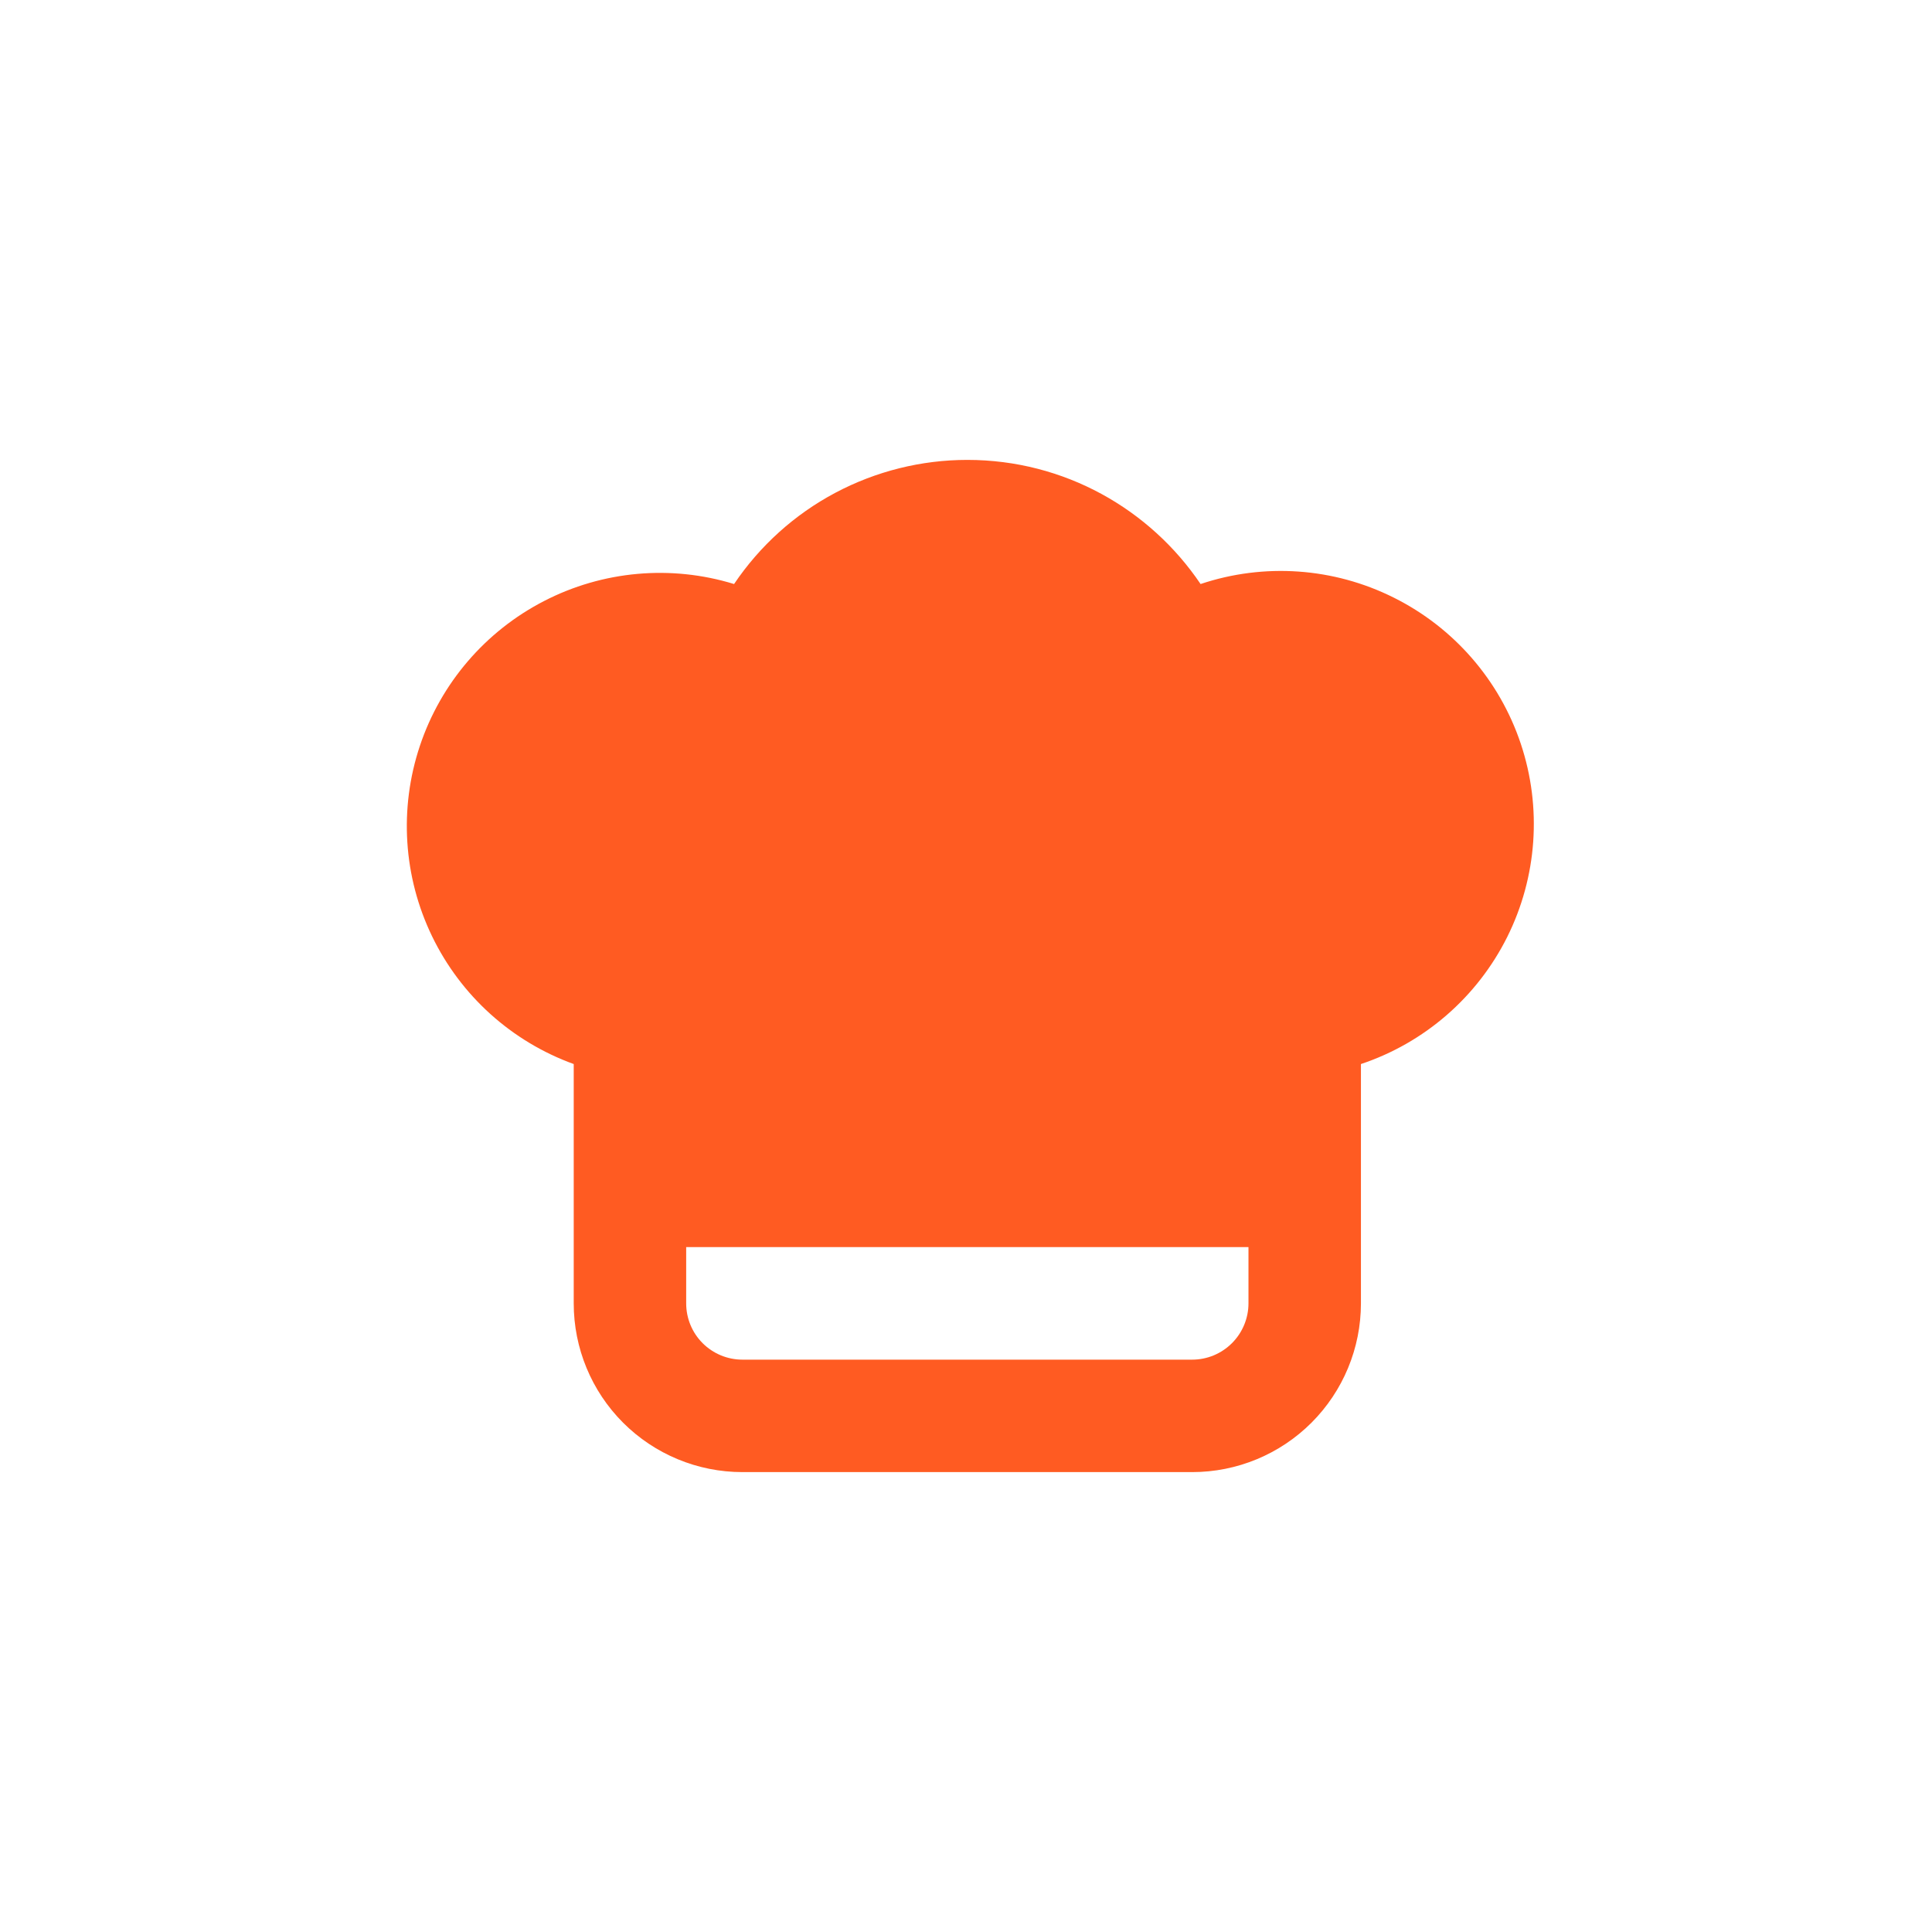
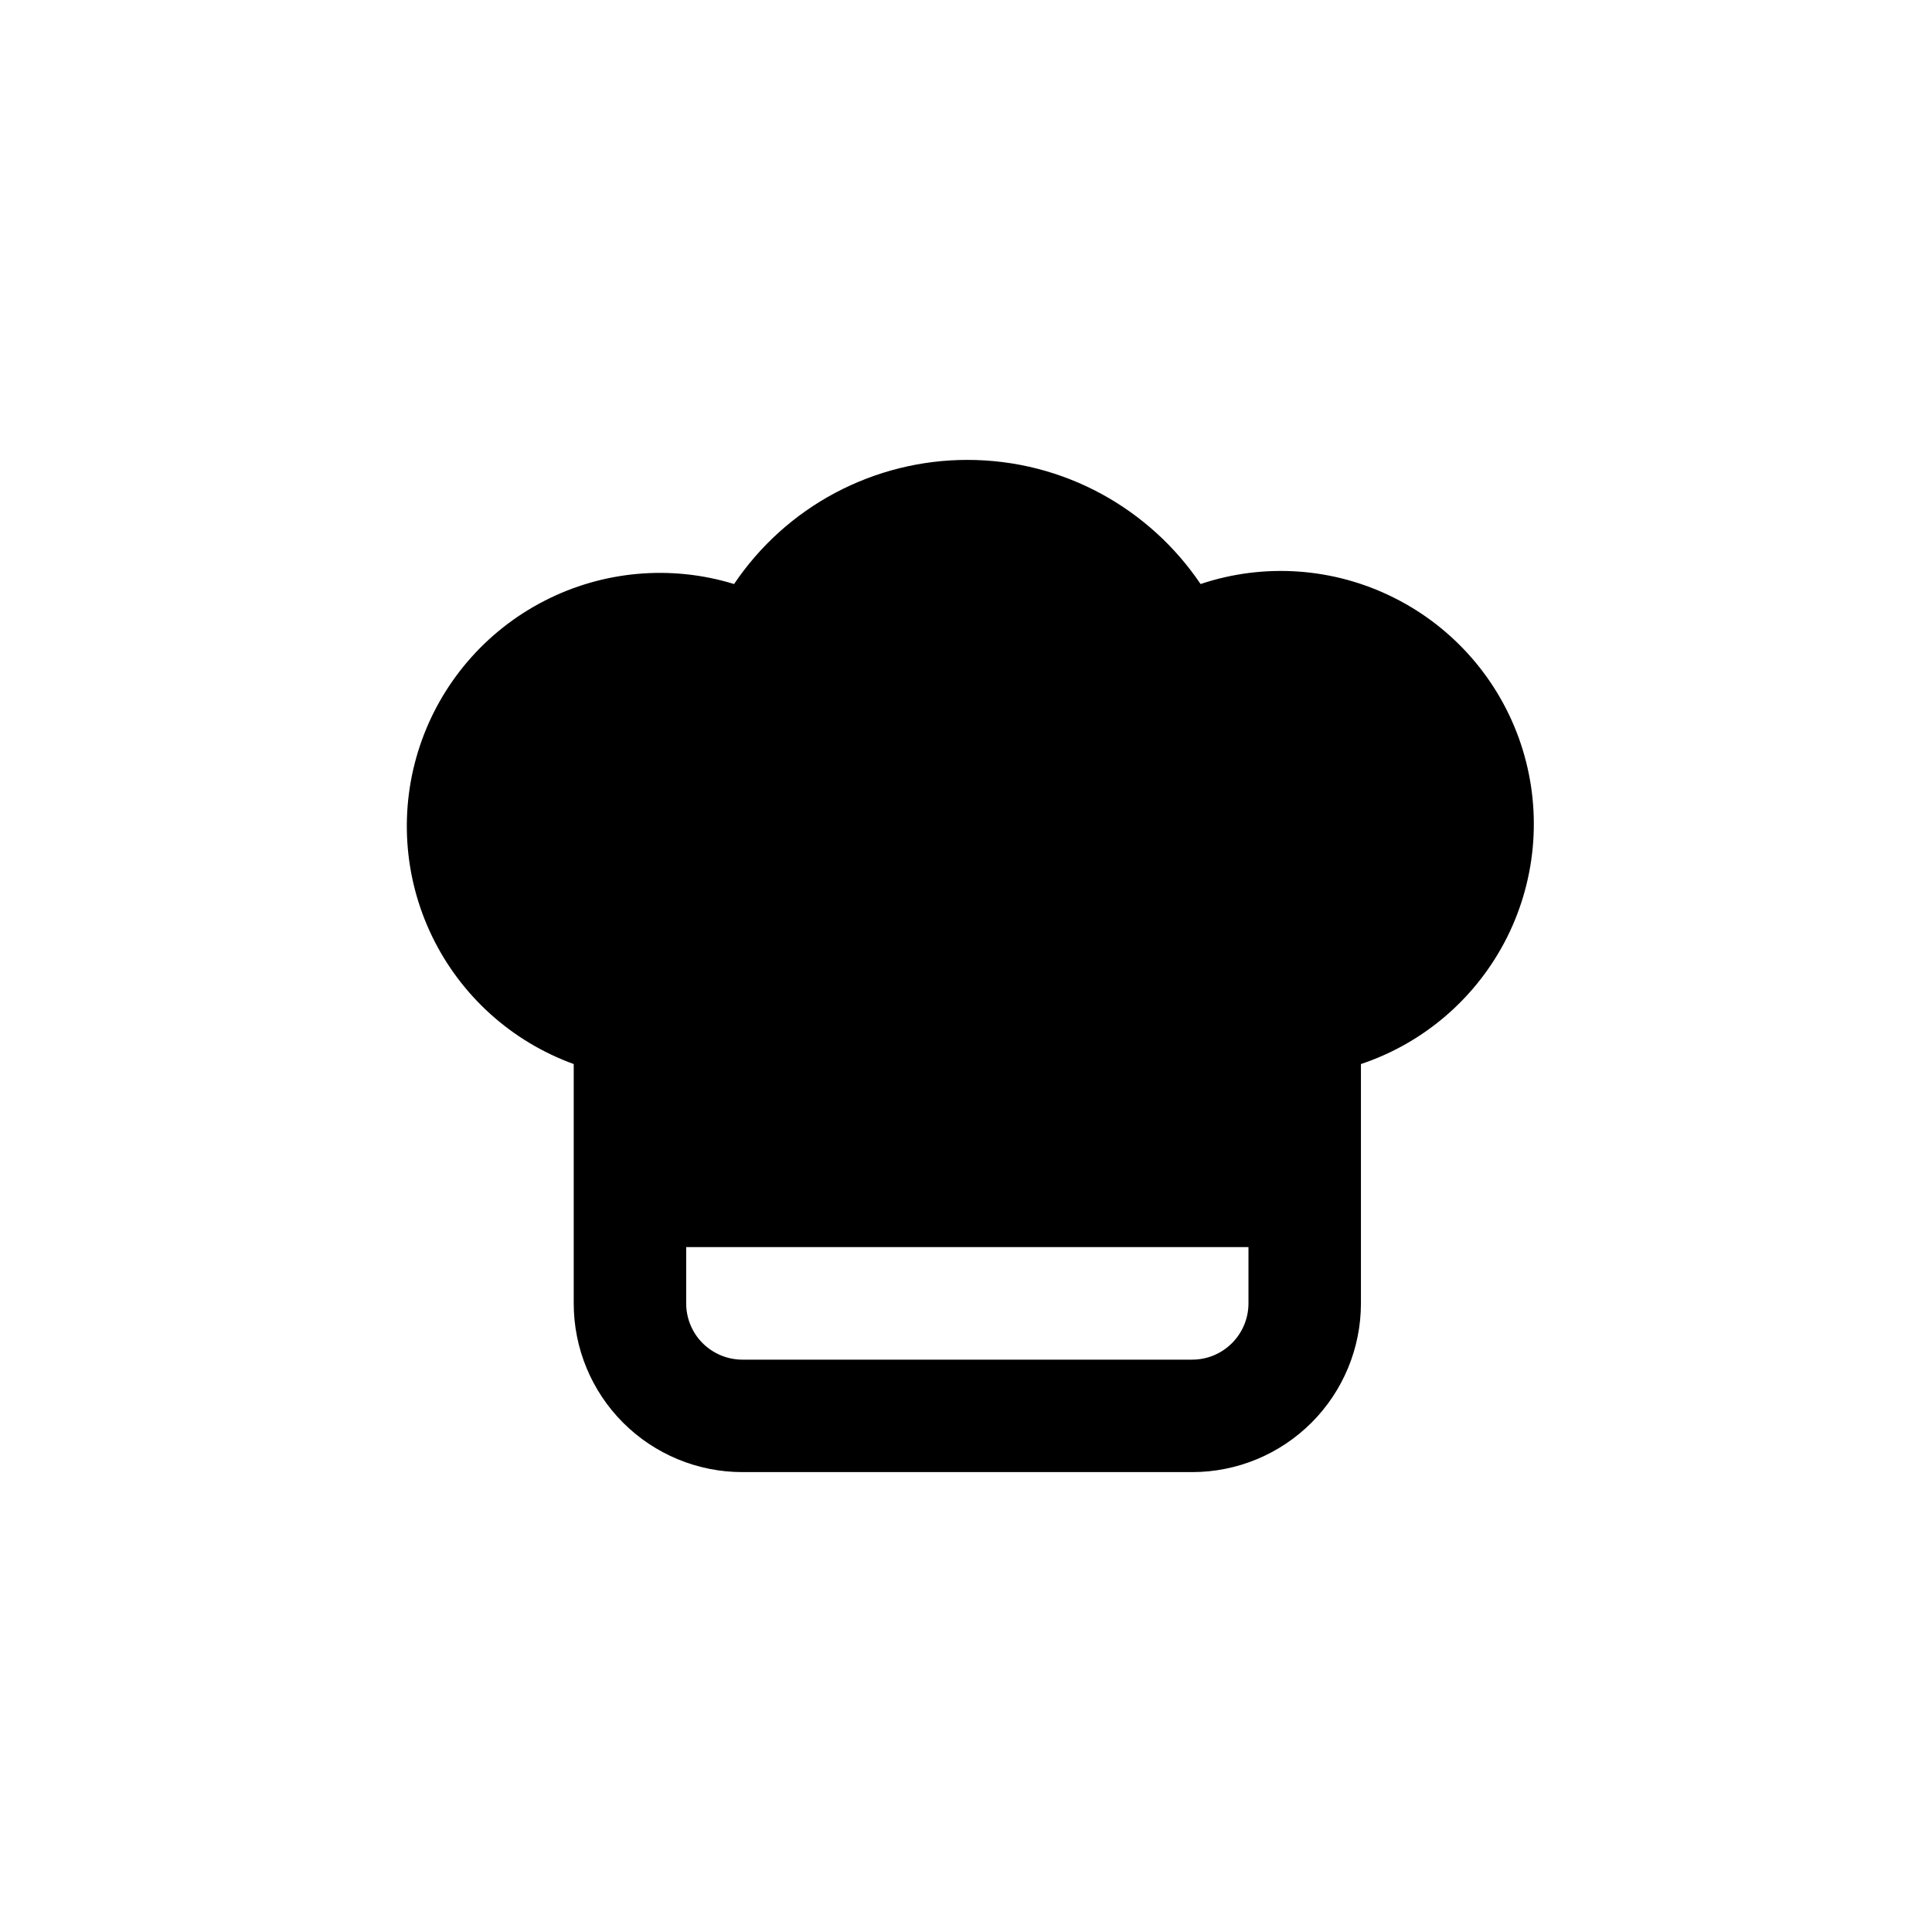
<svg xmlns="http://www.w3.org/2000/svg" width="24" height="24" viewBox="0 0 24 24" fill="none">
-   <path d="M12.016 5.713C13.223 5.713 14.287 6.326 14.914 7.255C15.705 6.99 16.568 7.051 17.314 7.424C18.06 7.796 18.628 8.449 18.892 9.24C19.156 10.031 19.095 10.894 18.723 11.64C18.35 12.386 17.697 12.954 16.906 13.218V16.191C16.906 16.747 16.685 17.28 16.292 17.673C15.899 18.066 15.366 18.287 14.81 18.287H9.222C8.666 18.287 8.133 18.066 7.74 17.673C7.347 17.28 7.127 16.747 7.127 16.191V13.218C6.355 12.938 5.724 12.369 5.367 11.63C5.01 10.892 4.956 10.043 5.216 9.265C5.476 8.487 6.03 7.841 6.759 7.466C7.488 7.09 8.335 7.014 9.119 7.255C9.439 6.78 9.87 6.391 10.376 6.122C10.881 5.854 11.444 5.713 12.016 5.713ZM8.524 16.191C8.524 16.376 8.597 16.554 8.728 16.685C8.859 16.816 9.037 16.89 9.222 16.89H14.81C14.996 16.89 15.173 16.816 15.304 16.685C15.435 16.554 15.509 16.376 15.509 16.191V15.492H8.524V16.191Z" fill="#FF5B22" />
+   <path d="M12.016 5.713C13.223 5.713 14.287 6.326 14.914 7.255C15.705 6.99 16.568 7.051 17.314 7.424C18.06 7.796 18.628 8.449 18.892 9.24C19.156 10.031 19.095 10.894 18.723 11.64C18.35 12.386 17.697 12.954 16.906 13.218V16.191C16.906 16.747 16.685 17.28 16.292 17.673C15.899 18.066 15.366 18.287 14.81 18.287H9.222C8.666 18.287 8.133 18.066 7.74 17.673C7.347 17.28 7.127 16.747 7.127 16.191V13.218C6.355 12.938 5.724 12.369 5.367 11.63C5.01 10.892 4.956 10.043 5.216 9.265C5.476 8.487 6.03 7.841 6.759 7.466C7.488 7.09 8.335 7.014 9.119 7.255C9.439 6.78 9.87 6.391 10.376 6.122C10.881 5.854 11.444 5.713 12.016 5.713ZM8.524 16.191C8.524 16.376 8.597 16.554 8.728 16.685C8.859 16.816 9.037 16.89 9.222 16.89H14.81C14.996 16.89 15.173 16.816 15.304 16.685C15.435 16.554 15.509 16.376 15.509 16.191V15.492H8.524V16.191Z" fill="currentColor" />
</svg>
